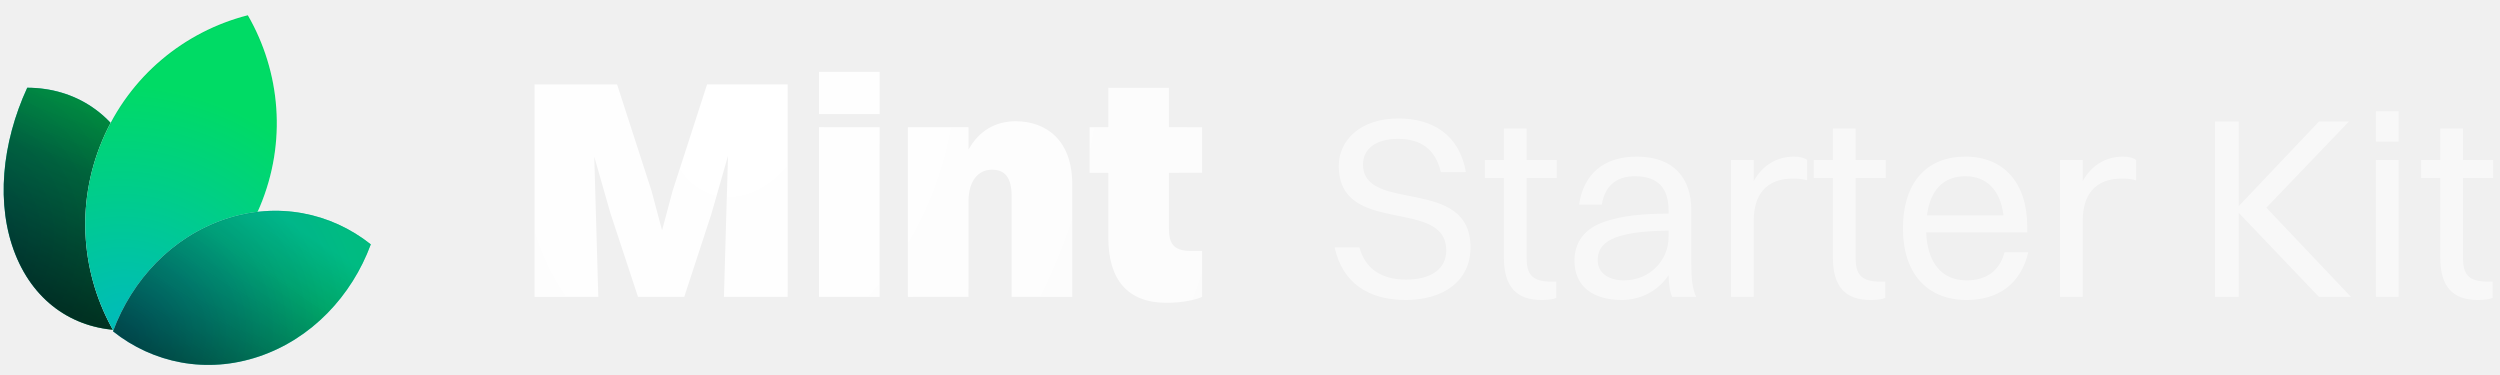
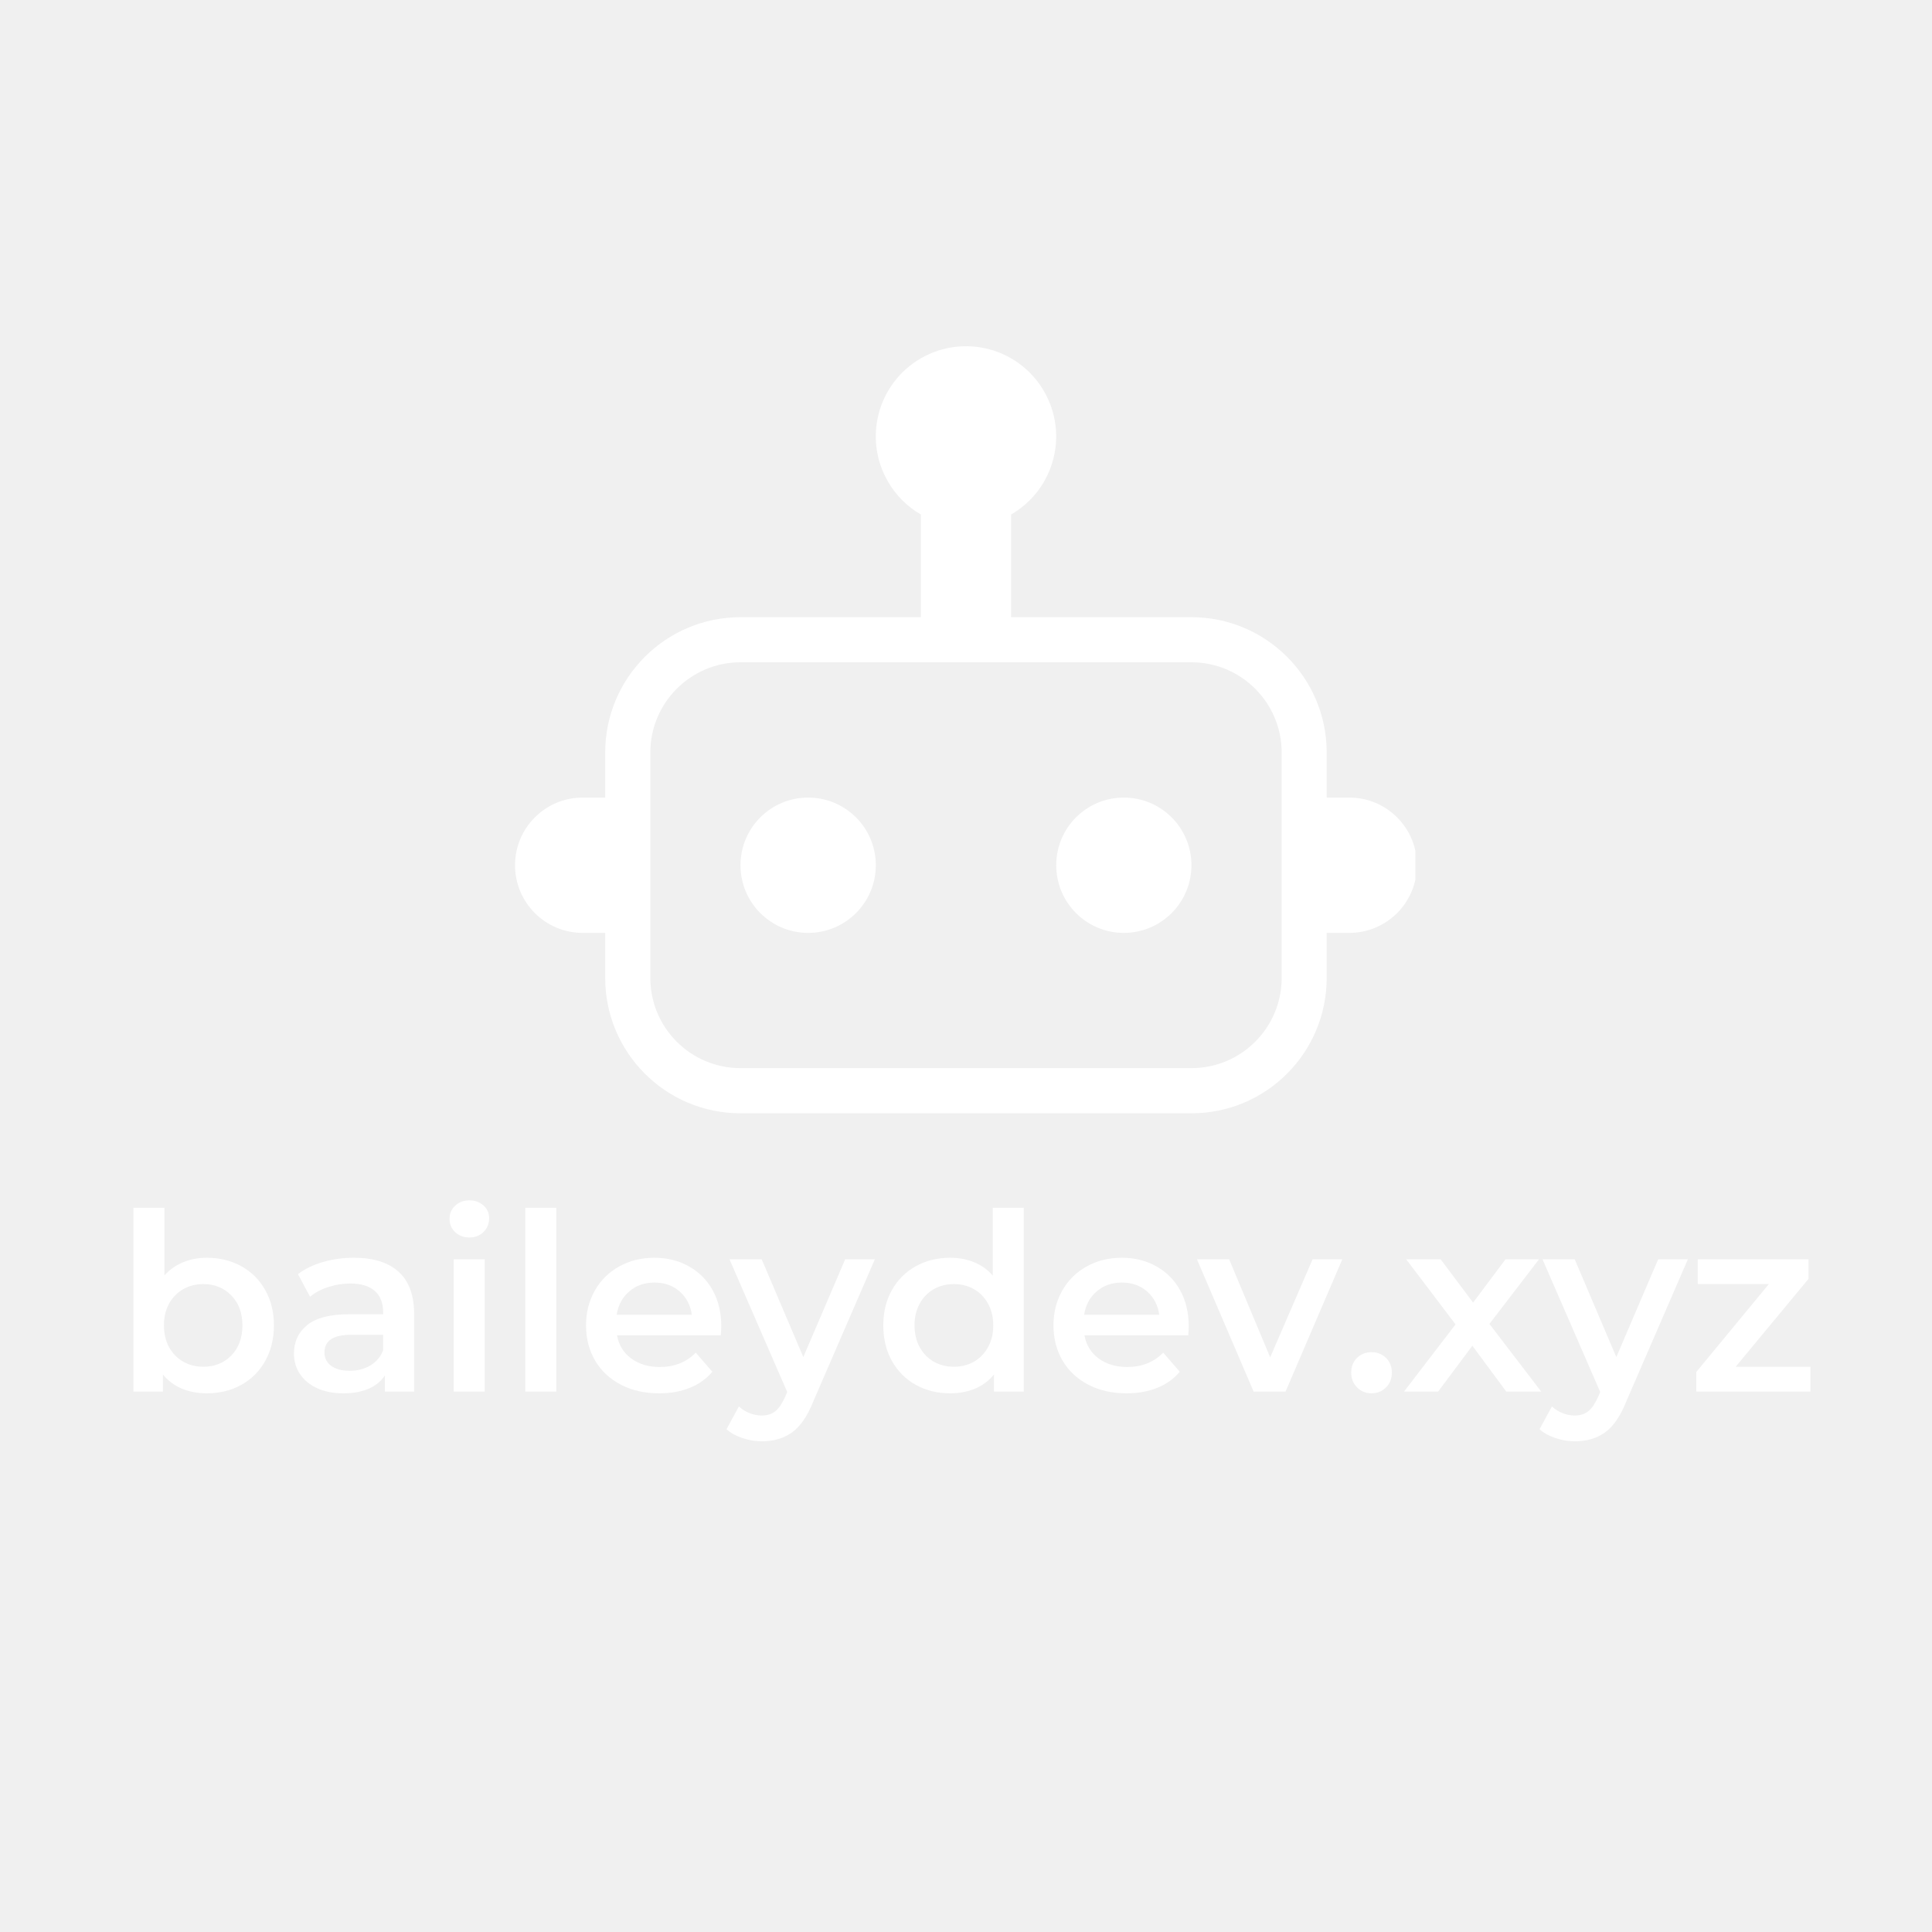
- <svg xmlns="http://www.w3.org/2000/svg" width="160" height="24" viewBox="0 0 160 24" fill="none">
-   <path d="M7.953 21.139C4.896 21.13 2.255 19.458 0.987 16.29C-0.28 13.121 0.109 9.163 1.744 5.615C4.801 5.624 7.442 7.296 8.71 10.465C9.977 13.633 9.588 17.591 7.953 21.139Z" fill="white" />
-   <path d="M7.953 21.139C4.896 21.13 2.255 19.458 0.987 16.29C-0.28 13.121 0.109 9.163 1.744 5.615C4.801 5.624 7.442 7.296 8.71 10.465C9.977 13.633 9.588 17.591 7.953 21.139Z" fill="url(#paint0_radial_115_109)" />
-   <path d="M7.953 21.139C4.896 21.13 2.255 19.458 0.987 16.29C-0.28 13.121 0.109 9.163 1.744 5.615C4.801 5.624 7.442 7.296 8.71 10.465C9.977 13.633 9.588 17.591 7.953 21.139Z" fill="black" fill-opacity="0.5" style="mix-blend-mode:hard-light" />
-   <path d="M7.953 21.139C4.896 21.13 2.255 19.458 0.987 16.29C-0.28 13.121 0.109 9.163 1.744 5.615C4.801 5.624 7.442 7.296 8.71 10.465C9.977 13.633 9.588 17.591 7.953 21.139Z" fill="url(#paint1_linear_115_109)" fill-opacity="0.5" style="mix-blend-mode:hard-light" />
-   <path d="M7.935 21.111C4.897 21.096 2.274 19.431 1.013 16.279C-0.248 13.124 0.136 9.182 1.762 5.643C4.8 5.659 7.423 7.324 8.684 10.476C9.945 13.63 9.561 17.572 7.935 21.111Z" stroke="url(#paint2_linear_115_109)" stroke-opacity="0.05" stroke-width="0.056" />
-   <path d="M7.31 21.257C11.354 20.221 14.884 17.375 16.628 13.236C18.373 9.097 17.945 4.587 15.86 0.976C11.816 2.012 8.287 4.858 6.542 8.998C4.797 13.137 5.225 17.646 7.31 21.257Z" fill="white" />
-   <path d="M7.31 21.257C11.354 20.221 14.884 17.375 16.628 13.236C18.373 9.097 17.945 4.587 15.86 0.976C11.816 2.012 8.287 4.858 6.542 8.998C4.797 13.137 5.225 17.646 7.31 21.257Z" fill="url(#paint3_radial_115_109)" />
-   <path d="M16.602 13.225C14.864 17.349 11.351 20.187 7.324 21.225C5.253 17.624 4.829 13.132 6.568 9.009C8.306 4.885 11.819 2.047 15.846 1.009C17.918 4.61 18.341 9.101 16.602 13.225Z" stroke="url(#paint4_linear_115_109)" stroke-opacity="0.05" stroke-width="0.056" />
-   <path d="M7.234 21.207C9.789 23.237 13.21 23.951 16.577 22.814C19.944 21.677 22.506 18.945 23.73 15.638C21.175 13.608 17.754 12.894 14.387 14.031C11.02 15.168 8.458 17.901 7.234 21.207Z" fill="white" />
-   <path d="M7.234 21.207C9.789 23.237 13.21 23.951 16.577 22.814C19.944 21.677 22.506 18.945 23.73 15.638C21.175 13.608 17.754 12.894 14.387 14.031C11.02 15.168 8.458 17.901 7.234 21.207Z" fill="url(#paint5_radial_115_109)" />
-   <path d="M7.234 21.207C9.789 23.237 13.21 23.951 16.577 22.814C19.944 21.677 22.506 18.945 23.73 15.638C21.175 13.608 17.754 12.894 14.387 14.031C11.02 15.168 8.458 17.901 7.234 21.207Z" fill="black" fill-opacity="0.2" style="mix-blend-mode:hard-light" />
-   <path d="M7.234 21.207C9.789 23.237 13.21 23.951 16.577 22.814C19.944 21.677 22.506 18.945 23.73 15.638C21.175 13.608 17.754 12.894 14.387 14.031C11.02 15.168 8.458 17.901 7.234 21.207Z" fill="url(#paint6_linear_115_109)" fill-opacity="0.5" style="mix-blend-mode:hard-light" />
-   <path d="M16.568 22.787C13.218 23.918 9.814 23.212 7.267 21.198C8.492 17.907 11.044 15.189 14.396 14.058C17.747 12.927 21.15 13.633 23.697 15.648C22.472 18.938 19.92 21.656 16.568 22.787Z" stroke="url(#paint7_linear_115_109)" stroke-opacity="0.05" stroke-width="0.056" />
-   <path d="M34.212 19V5.4H39.492L41.692 12.2L42.372 14.74L43.052 12.2L45.252 5.4H50.412V19H46.332L46.592 9.98L45.532 13.68L43.792 19H40.832L39.052 13.6L38.032 10.02L38.292 19H34.212ZM52.416 7.3V4.6H56.295V7.3H52.416ZM52.416 19V8.14H56.295V19H52.416ZM58.104 19V8.14H61.984V9.58C62.664 8.34 63.744 7.76 65.004 7.76C66.964 7.76 68.624 8.98 68.624 11.78V19H64.744V12.56C64.744 11.34 64.304 10.86 63.484 10.86C62.604 10.86 61.984 11.58 61.984 12.88V19H58.104ZM70.933 15.22V11.06H69.733V8.14H70.933V5.62H74.813V8.14H76.933V11.06H74.813V14.6C74.813 15.5 75.033 16.06 76.213 16.06H76.933V19C76.493 19.2 75.673 19.38 74.653 19.38C72.153 19.38 70.933 17.88 70.933 15.22Z" fill="url(#paint8_radial_115_109)" />
-   <path d="M87.232 10.519C87.232 13.687 94.112 11.229 94.112 15.832C94.112 17.994 92.364 19.198 89.971 19.198C87.562 19.198 85.912 18.093 85.417 15.832H87.001C87.364 17.169 88.371 17.895 89.987 17.895C91.671 17.895 92.561 17.152 92.561 16.03C92.561 12.598 85.681 15.155 85.681 10.618C85.681 9.001 87.034 7.582 89.509 7.582C91.671 7.582 93.403 8.621 93.816 11.014H92.215C91.868 9.529 90.912 8.886 89.476 8.886C88.057 8.886 87.232 9.529 87.232 10.519ZM96.25 16.476V11.393H95.029V10.239H96.25V8.226H97.702V10.239H99.632V11.393H97.702V16.476C97.702 17.532 98.015 18.026 99.302 18.026H99.599V19.066C99.434 19.148 99.071 19.198 98.659 19.198C97.025 19.198 96.25 18.323 96.25 16.476ZM102.516 13.093H101.064C101.345 11.162 102.615 10.024 104.76 10.024C107.103 10.024 108.242 11.393 108.242 13.44V16.888C108.242 17.895 108.324 18.521 108.555 19H107.021C106.856 18.654 106.806 18.142 106.79 17.614C106.047 18.72 104.859 19.198 103.803 19.198C101.988 19.198 100.767 18.357 100.767 16.69C100.767 15.486 101.427 14.611 102.714 14.182C103.902 13.786 105.107 13.687 106.79 13.671V13.473C106.79 12.053 106.13 11.278 104.628 11.278C103.374 11.278 102.698 11.971 102.516 13.093ZM102.252 16.657C102.252 17.465 102.929 17.944 103.952 17.944C105.569 17.944 106.79 16.674 106.79 15.172V14.759C103.061 14.793 102.252 15.585 102.252 16.657ZM110.787 19V10.239H112.239V11.591C112.833 10.519 113.774 10.024 114.83 10.024C115.176 10.024 115.49 10.107 115.655 10.239V11.542C115.407 11.46 115.094 11.427 114.747 11.427C112.998 11.427 112.239 12.515 112.239 14.1V19H110.787ZM117.305 16.476V11.393H116.084V10.239H117.305V8.226H118.757V10.239H120.688V11.393H118.757V16.476C118.757 17.532 119.071 18.026 120.358 18.026H120.655V19.066C120.49 19.148 120.127 19.198 119.714 19.198C118.081 19.198 117.305 18.323 117.305 16.476ZM129.809 16.145C129.33 18.192 127.862 19.198 125.865 19.198C123.324 19.198 121.79 17.482 121.79 14.627C121.79 11.658 123.324 10.024 125.783 10.024C128.258 10.024 129.743 11.723 129.743 14.512V14.875H123.275C123.357 16.838 124.281 17.944 125.865 17.944C127.103 17.944 127.977 17.35 128.291 16.145H129.809ZM125.783 11.278C124.38 11.278 123.539 12.152 123.324 13.786H128.225C128.027 12.169 127.152 11.278 125.783 11.278ZM131.843 19V10.239H133.295V11.591C133.889 10.519 134.829 10.024 135.885 10.024C136.232 10.024 136.545 10.107 136.71 10.239V11.542C136.463 11.46 136.149 11.427 135.803 11.427C134.054 11.427 133.295 12.515 133.295 14.1V19H131.843ZM141.763 19V7.78H143.281V13.192L148.413 7.78H150.327L145.047 13.291L150.459 19H148.413L143.281 13.621V19H141.763ZM152.06 9.067V7.12H153.512V9.067H152.06ZM152.06 19V10.239H153.512V19H152.06ZM156.178 16.476V11.393H154.957V10.239H156.178V8.226H157.63V10.239H159.56V11.393H157.63V16.476C157.63 17.532 157.943 18.026 159.23 18.026H159.527V19.066C159.362 19.148 158.999 19.198 158.587 19.198C156.953 19.198 156.178 18.323 156.178 16.476Z" fill="white" fill-opacity="0.55" />
+ <svg xmlns="http://www.w3.org/2000/svg" width="500" zoomAndPan="magnify" viewBox="0 0 375 375" height="500" preserveAspectRatio="xMidYMid meet" version="1.0">
  <defs>
-     <radialGradient id="paint0_radial_115_109" cx="0" cy="0" r="1" gradientUnits="userSpaceOnUse" gradientTransform="translate(-3.00503 15.023) rotate(-10.029) scale(17.9572 17.784)">
-       <stop stop-color="#00B0BB" />
-       <stop offset="1" stop-color="#00DB65" />
-     </radialGradient>
-     <linearGradient id="paint1_linear_115_109" x1="7.39" y1="4.813" x2="1.63" y2="18.689" gradientUnits="userSpaceOnUse">
-       <stop stop-color="#18E299" />
-       <stop offset="1" />
-     </linearGradient>
-     <linearGradient id="paint2_linear_115_109" x1="7.948" y1="8.016" x2="1.761" y2="18.746" gradientUnits="userSpaceOnUse">
-       <stop />
-       <stop offset="1" stop-opacity="0" />
-     </linearGradient>
-     <radialGradient id="paint3_radial_115_109" cx="0" cy="0" r="1" gradientUnits="userSpaceOnUse" gradientTransform="translate(8.11404 20.8822) rotate(-75.7542) scale(21.6246 23.7772)">
-       <stop stop-color="#00BBBB" />
-       <stop offset="0.713" stop-color="#00DB65" />
-     </radialGradient>
-     <linearGradient id="paint4_linear_115_109" x1="7.602" y1="5.871" x2="15.556" y2="16.372" gradientUnits="userSpaceOnUse">
-       <stop />
-       <stop offset="1" stop-opacity="0" />
-     </linearGradient>
-     <radialGradient id="paint5_radial_115_109" cx="0" cy="0" r="1" gradientUnits="userSpaceOnUse" gradientTransform="translate(7.84537 21.5181) rotate(-20.3525) scale(18.5603 17.32)">
-       <stop stop-color="#00B0BB" />
-       <stop offset="1" stop-color="#00DB65" />
-     </radialGradient>
-     <linearGradient id="paint6_linear_115_109" x1="16.808" y1="13.007" x2="10.041" y2="22.994" gradientUnits="userSpaceOnUse">
-       <stop stop-color="#00B1BC" />
-       <stop offset="1" />
-     </linearGradient>
-     <linearGradient id="paint7_linear_115_109" x1="16.808" y1="13.007" x2="14.169" y2="23.841" gradientUnits="userSpaceOnUse">
-       <stop />
-       <stop offset="1" stop-opacity="0" />
-     </linearGradient>
-     <radialGradient id="paint8_radial_115_109" cx="0" cy="0" r="1" gradientUnits="userSpaceOnUse" gradientTransform="translate(47.2781 7) rotate(19.0047) scale(67.5582 85.7506)">
-       <stop stop-color="white" />
-       <stop offset="1" stop-color="white" stop-opacity="0.5" />
-     </radialGradient>
+     <g />
+     <clipPath id="961a6f6946">
+       <path d="M 99.969 67 L 274.719 67 L 274.719 216.305 L 99.969 216.305 Z M 99.969 67 " clip-rule="nonzero" />
+     </clipPath>
  </defs>
+   <g clip-path="url(#961a6f6946)">
+     <path fill="#ffffff" d="M 231.258 167.941 C 231.258 175.199 225.383 181.074 218.125 181.074 C 210.883 181.074 205.012 175.199 205.012 167.941 C 205.012 160.684 210.883 154.809 218.125 154.809 C 225.383 154.809 231.258 160.684 231.258 167.941 Z M 169.996 167.941 C 169.996 175.199 164.105 181.074 156.863 181.074 C 149.605 181.074 143.73 175.199 143.73 167.941 C 143.73 160.684 149.605 154.809 156.863 154.809 C 164.105 154.809 169.996 160.684 169.996 167.941 Z M 248.773 189.824 C 248.758 199.492 240.926 207.324 231.258 207.324 L 143.73 207.324 C 134.066 207.324 126.23 199.492 126.23 189.824 L 126.23 146.062 C 126.23 136.395 134.066 128.562 143.73 128.547 L 231.258 128.547 C 240.926 128.562 248.758 136.395 248.773 146.062 Z M 261.891 154.809 L 257.508 154.809 L 257.508 146.062 C 257.508 131.562 245.758 119.797 231.258 119.797 L 196.246 119.797 L 196.246 99.871 C 204.621 95.039 207.496 84.332 202.648 75.953 C 197.812 67.578 187.121 64.719 178.746 69.551 C 170.367 74.387 167.492 85.094 172.344 93.453 C 173.867 96.129 176.09 98.336 178.746 99.871 L 178.746 119.797 L 143.73 119.797 C 129.23 119.797 117.469 131.562 117.469 146.062 L 117.469 154.809 L 113.102 154.809 C 105.844 154.809 99.969 160.684 99.969 167.941 C 99.969 175.199 105.844 181.074 113.102 181.074 L 117.469 181.074 L 117.469 189.824 C 117.469 204.324 129.23 216.09 143.73 216.09 L 231.258 216.09 C 245.758 216.09 257.508 204.324 257.508 189.824 L 257.508 181.074 L 261.891 181.074 C 269.148 181.074 275.023 175.199 275.023 167.941 C 275.023 160.684 269.148 154.809 261.891 154.809 " fill-opacity="1" fill-rule="nonzero" />
+   </g>
+   <g fill="#ffffff" fill-opacity="1">
+     <g transform="translate(21.9607, 270.0981)">
+       <g>
+         <path d="M 18.172 -25.969 C 20.672 -25.969 22.906 -25.422 24.875 -24.328 C 26.852 -23.234 28.398 -21.691 29.516 -19.703 C 30.641 -17.723 31.203 -15.438 31.203 -12.844 C 31.203 -10.238 30.641 -7.938 29.516 -5.938 C 28.398 -3.938 26.852 -2.391 24.875 -1.297 C 22.906 -0.203 20.672 0.344 18.172 0.344 C 16.41 0.344 14.801 0.039 13.344 -0.562 C 11.883 -1.176 10.656 -2.094 9.656 -3.312 L 9.656 0 L 3.938 0 L 3.938 -35.672 L 9.953 -35.672 L 9.953 -22.547 C 10.973 -23.672 12.18 -24.52 13.578 -25.094 C 14.973 -25.676 16.504 -25.969 18.172 -25.969 Z M 17.5 -4.812 C 19.707 -4.812 21.523 -5.547 22.953 -7.016 C 24.379 -8.492 25.094 -10.438 25.094 -12.844 C 25.094 -15.238 24.379 -17.172 22.953 -18.641 C 21.523 -20.117 19.707 -20.859 17.5 -20.859 C 16.062 -20.859 14.766 -20.531 13.609 -19.875 C 12.453 -19.219 11.535 -18.281 10.859 -17.062 C 10.191 -15.844 9.859 -14.438 9.859 -12.844 C 9.859 -11.238 10.191 -9.828 10.859 -8.609 C 11.535 -7.391 12.453 -6.453 13.609 -5.797 C 14.766 -5.141 16.062 -4.812 17.5 -4.812 Z M 17.5 -4.812 " />
+       </g>
+     </g>
+     <g transform="translate(54.9447, 270.0981)">
+       <g>
+         <path d="M 13.75 -25.969 C 17.531 -25.969 20.422 -25.062 22.422 -23.25 C 24.43 -21.438 25.438 -18.703 25.438 -15.047 L 25.438 0 L 19.766 0 L 19.766 -3.125 C 19.023 -2 17.973 -1.141 16.609 -0.547 C 15.242 0.047 13.602 0.344 11.688 0.344 C 9.758 0.344 8.07 0.016 6.625 -0.641 C 5.188 -1.305 4.07 -2.223 3.281 -3.391 C 2.5 -4.555 2.109 -5.879 2.109 -7.359 C 2.109 -9.66 2.969 -11.508 4.688 -12.906 C 6.406 -14.301 9.102 -15 12.781 -15 L 19.422 -15 L 19.422 -15.391 C 19.422 -17.18 18.883 -18.555 17.812 -19.516 C 16.738 -20.484 15.145 -20.969 13.031 -20.969 C 11.582 -20.969 10.16 -20.738 8.766 -20.281 C 7.379 -19.832 6.203 -19.207 5.234 -18.406 L 2.891 -22.781 C 4.234 -23.812 5.848 -24.598 7.734 -25.141 C 9.629 -25.691 11.633 -25.969 13.75 -25.969 Z M 12.938 -4.031 C 14.438 -4.031 15.77 -4.375 16.938 -5.062 C 18.113 -5.758 18.941 -6.75 19.422 -8.031 L 19.422 -11.016 L 13.219 -11.016 C 9.758 -11.016 8.031 -9.875 8.031 -7.594 C 8.031 -6.508 8.461 -5.645 9.328 -5 C 10.191 -4.352 11.395 -4.031 12.938 -4.031 Z M 12.938 -4.031 " />
+       </g>
+     </g>
+   </g>
+   <g fill="#ffffff" fill-opacity="1">
+     <g transform="translate(84.13025, 270.0981)">
+       <g>
+         <path d="M 3.938 -25.672 L 9.953 -25.672 L 9.953 0 L 3.938 0 Z M 6.969 -29.906 C 5.875 -29.906 4.957 -30.25 4.219 -30.938 C 3.488 -31.625 3.125 -32.484 3.125 -33.516 C 3.125 -34.535 3.488 -35.391 4.219 -36.078 C 4.957 -36.766 5.875 -37.109 6.969 -37.109 C 8.062 -37.109 8.973 -36.781 9.703 -36.125 C 10.441 -35.469 10.812 -34.645 10.812 -33.656 C 10.812 -32.594 10.453 -31.703 9.734 -30.984 C 9.016 -30.266 8.094 -29.906 6.969 -29.906 Z M 6.969 -29.906 " />
+       </g>
+     </g>
+   </g>
+   <g fill="#ffffff" fill-opacity="1">
+     <g transform="translate(98.02583, 270.0981)">
+       <g>
+         <path d="M 3.938 -35.672 L 9.953 -35.672 L 9.953 0 L 3.938 0 Z M 3.938 -35.672 " />
+       </g>
+     </g>
+   </g>
+   <g fill="#ffffff" fill-opacity="1">
+     <g transform="translate(111.9214, 270.0981)">
+       <g>
+         <path d="M 28.078 -12.688 C 28.078 -12.27 28.047 -11.676 27.984 -10.906 L 7.844 -10.906 C 8.188 -9.02 9.102 -7.523 10.594 -6.422 C 12.094 -5.316 13.945 -4.766 16.156 -4.766 C 18.977 -4.766 21.301 -5.691 23.125 -7.547 L 26.344 -3.844 C 25.188 -2.469 23.727 -1.426 21.969 -0.719 C 20.207 -0.008 18.223 0.344 16.016 0.344 C 13.191 0.344 10.707 -0.219 8.562 -1.344 C 6.414 -2.469 4.754 -4.031 3.578 -6.031 C 2.41 -8.031 1.828 -10.301 1.828 -12.844 C 1.828 -15.344 2.395 -17.594 3.531 -19.594 C 4.664 -21.594 6.242 -23.156 8.266 -24.281 C 10.285 -25.406 12.562 -25.969 15.094 -25.969 C 17.594 -25.969 19.828 -25.41 21.797 -24.297 C 23.773 -23.191 25.316 -21.641 26.422 -19.641 C 27.523 -17.641 28.078 -15.32 28.078 -12.688 Z M 15.094 -21.156 C 13.176 -21.156 11.551 -20.582 10.219 -19.438 C 8.883 -18.301 8.07 -16.789 7.781 -14.906 L 22.359 -14.906 C 22.098 -16.758 21.312 -18.266 20 -19.422 C 18.688 -20.578 17.051 -21.156 15.094 -21.156 Z M 15.094 -21.156 " />
+       </g>
+     </g>
+     <g transform="translate(141.8282, 270.0981)">
+       <g>
+         <path d="M 27.984 -25.672 L 15.969 2.062 C 14.844 4.852 13.477 6.816 11.875 7.953 C 10.27 9.086 8.332 9.656 6.062 9.656 C 4.781 9.656 3.516 9.445 2.266 9.031 C 1.016 8.613 -0.008 8.039 -0.812 7.312 L 1.594 2.891 C 2.164 3.43 2.844 3.859 3.625 4.172 C 4.414 4.492 5.211 4.656 6.016 4.656 C 7.066 4.656 7.938 4.383 8.625 3.844 C 9.312 3.301 9.945 2.391 10.531 1.109 L 10.969 0.094 L -0.234 -25.672 L 6.016 -25.672 L 14.094 -6.688 L 22.219 -25.672 Z M 27.984 -25.672 " />
+       </g>
+     </g>
+   </g>
+   <g fill="#ffffff" fill-opacity="1">
+     <g transform="translate(169.6194, 270.0981)">
+       <g>
+         <path d="M 29.094 -35.672 L 29.094 0 L 23.312 0 L 23.312 -3.312 C 22.32 -2.094 21.098 -1.176 19.641 -0.562 C 18.18 0.039 16.57 0.344 14.812 0.344 C 12.344 0.344 10.117 -0.203 8.141 -1.297 C 6.172 -2.391 4.625 -3.938 3.5 -5.938 C 2.383 -7.938 1.828 -10.238 1.828 -12.844 C 1.828 -15.438 2.383 -17.723 3.5 -19.703 C 4.625 -21.691 6.172 -23.234 8.141 -24.328 C 10.117 -25.422 12.344 -25.969 14.812 -25.969 C 16.508 -25.969 18.062 -25.676 19.469 -25.094 C 20.883 -24.52 22.086 -23.656 23.078 -22.5 L 23.078 -35.672 Z M 15.531 -4.812 C 16.969 -4.812 18.266 -5.141 19.422 -5.797 C 20.578 -6.453 21.488 -7.391 22.156 -8.609 C 22.832 -9.828 23.172 -11.238 23.172 -12.844 C 23.172 -14.438 22.832 -15.844 22.156 -17.062 C 21.488 -18.281 20.578 -19.219 19.422 -19.875 C 18.266 -20.531 16.969 -20.859 15.531 -20.859 C 14.082 -20.859 12.781 -20.531 11.625 -19.875 C 10.477 -19.219 9.566 -18.281 8.891 -17.062 C 8.223 -15.844 7.891 -14.438 7.891 -12.844 C 7.891 -11.238 8.223 -9.828 8.891 -8.609 C 9.566 -7.391 10.477 -6.453 11.625 -5.797 C 12.781 -5.141 14.082 -4.812 15.531 -4.812 Z M 15.531 -4.812 " />
+       </g>
+     </g>
+   </g>
+   <g fill="#ffffff" fill-opacity="1">
+     <g transform="translate(202.6514, 270.0981)">
+       <g>
+         <path d="M 28.078 -12.688 C 28.078 -12.27 28.047 -11.676 27.984 -10.906 L 7.844 -10.906 C 8.188 -9.02 9.102 -7.523 10.594 -6.422 C 12.094 -5.316 13.945 -4.766 16.156 -4.766 C 18.977 -4.766 21.301 -5.691 23.125 -7.547 L 26.344 -3.844 C 25.188 -2.469 23.727 -1.426 21.969 -0.719 C 20.207 -0.008 18.223 0.344 16.016 0.344 C 13.191 0.344 10.707 -0.219 8.562 -1.344 C 6.414 -2.469 4.754 -4.031 3.578 -6.031 C 2.41 -8.031 1.828 -10.301 1.828 -12.844 C 1.828 -15.344 2.395 -17.594 3.531 -19.594 C 4.664 -21.594 6.242 -23.156 8.266 -24.281 C 10.285 -25.406 12.562 -25.969 15.094 -25.969 C 17.594 -25.969 19.828 -25.41 21.797 -24.297 C 23.773 -23.191 25.316 -21.641 26.422 -19.641 C 27.523 -17.641 28.078 -15.32 28.078 -12.688 Z M 15.094 -21.156 C 13.176 -21.156 11.551 -20.582 10.219 -19.438 C 8.883 -18.301 8.07 -16.789 7.781 -14.906 L 22.359 -14.906 C 22.098 -16.758 21.312 -18.266 20 -19.422 C 18.688 -20.578 17.051 -21.156 15.094 -21.156 Z M 15.094 -21.156 " />
+       </g>
+     </g>
+     <g transform="translate(232.5582, 270.0981)">
+       <g>
+         <path d="M 27.984 -25.672 L 16.969 0 L 10.766 0 L -0.234 -25.672 L 6.016 -25.672 L 13.984 -6.641 L 22.219 -25.672 Z M 27.984 -25.672 " />
+       </g>
+     </g>
+   </g>
+   <g fill="#ffffff" fill-opacity="1">
+     <g transform="translate(260.3494, 270.0981)">
+       <g>
+         <path d="M 5.859 0.344 C 4.773 0.344 3.848 -0.031 3.078 -0.781 C 2.305 -1.539 1.922 -2.5 1.922 -3.656 C 1.922 -4.844 2.297 -5.801 3.047 -6.531 C 3.805 -7.27 4.742 -7.641 5.859 -7.641 C 6.984 -7.641 7.922 -7.27 8.672 -6.531 C 9.43 -5.801 9.812 -4.844 9.812 -3.656 C 9.812 -2.5 9.426 -1.539 8.656 -0.781 C 7.883 -0.031 6.953 0.344 5.859 0.344 Z M 5.859 0.344 " />
+       </g>
+     </g>
+   </g>
+   <g fill="#ffffff" fill-opacity="1">
+     <g transform="translate(272.0813, 270.0981)">
+       <g>
+         <path d="M 20.281 0 L 13.703 -8.891 L 7.062 0 L 0.438 0 L 10.438 -13.031 L 0.859 -25.672 L 7.547 -25.672 L 13.844 -17.266 L 20.141 -25.672 L 26.641 -25.672 L 17.016 -13.125 L 27.062 0 Z M 20.281 0 " />
+       </g>
+     </g>
+   </g>
+   <g fill="#ffffff" fill-opacity="1">
+     <g transform="translate(299.6321, 270.0981)">
+       <g>
+         <path d="M 27.984 -25.672 L 15.969 2.062 C 14.844 4.852 13.477 6.816 11.875 7.953 C 10.27 9.086 8.332 9.656 6.062 9.656 C 4.781 9.656 3.516 9.445 2.266 9.031 C 1.016 8.613 -0.008 8.039 -0.812 7.312 L 1.594 2.891 C 2.164 3.43 2.844 3.859 3.625 4.172 C 4.414 4.492 5.211 4.656 6.016 4.656 C 7.066 4.656 7.938 4.383 8.625 3.844 C 9.312 3.301 9.945 2.391 10.531 1.109 L 10.969 0.094 L -0.234 -25.672 L 6.016 -25.672 L 14.094 -6.688 L 22.219 -25.672 Z M 27.984 -25.672 " />
+       </g>
+     </g>
+   </g>
+   <g fill="#ffffff" fill-opacity="1">
+     <g transform="translate(327.4233, 270.0981)">
+       <g>
+         <path d="M 23.984 -4.812 L 23.984 0 L 1.828 0 L 1.828 -3.797 L 15.906 -20.859 L 2.109 -20.859 L 2.109 -25.672 L 23.609 -25.672 L 23.609 -21.875 L 9.469 -4.812 Z M 23.984 -4.812 " />
+       </g>
+     </g>
+   </g>
</svg>
